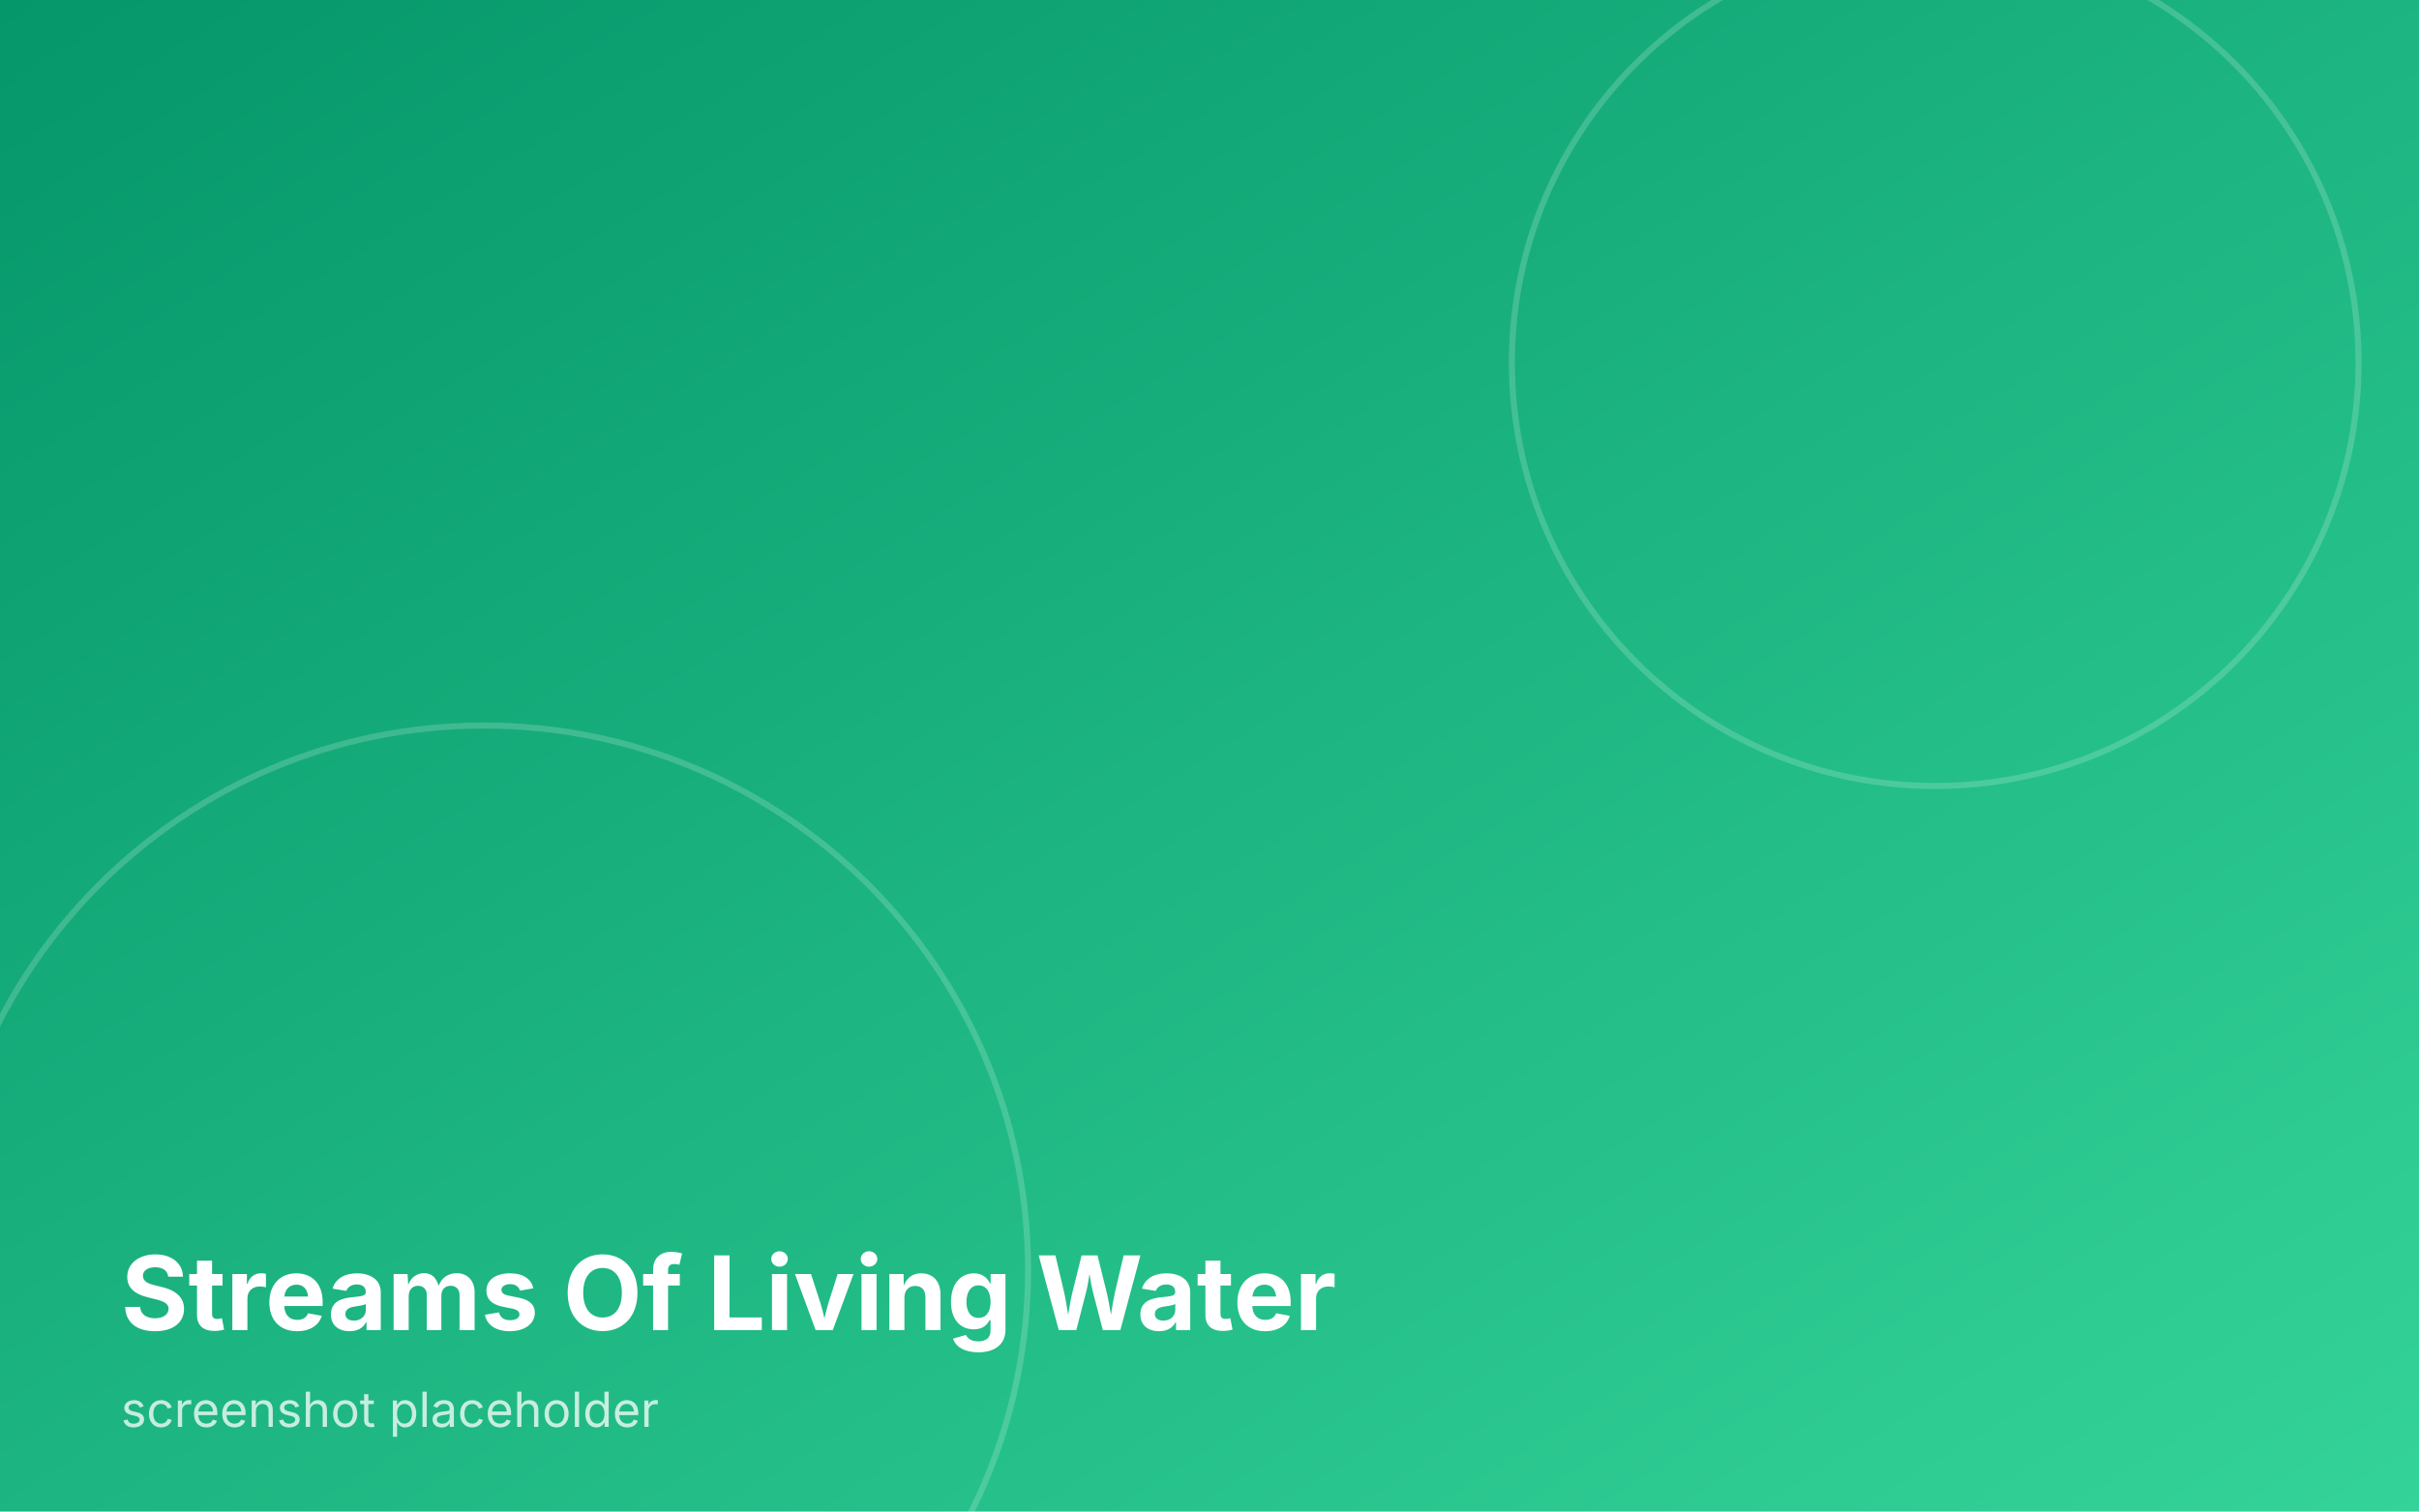
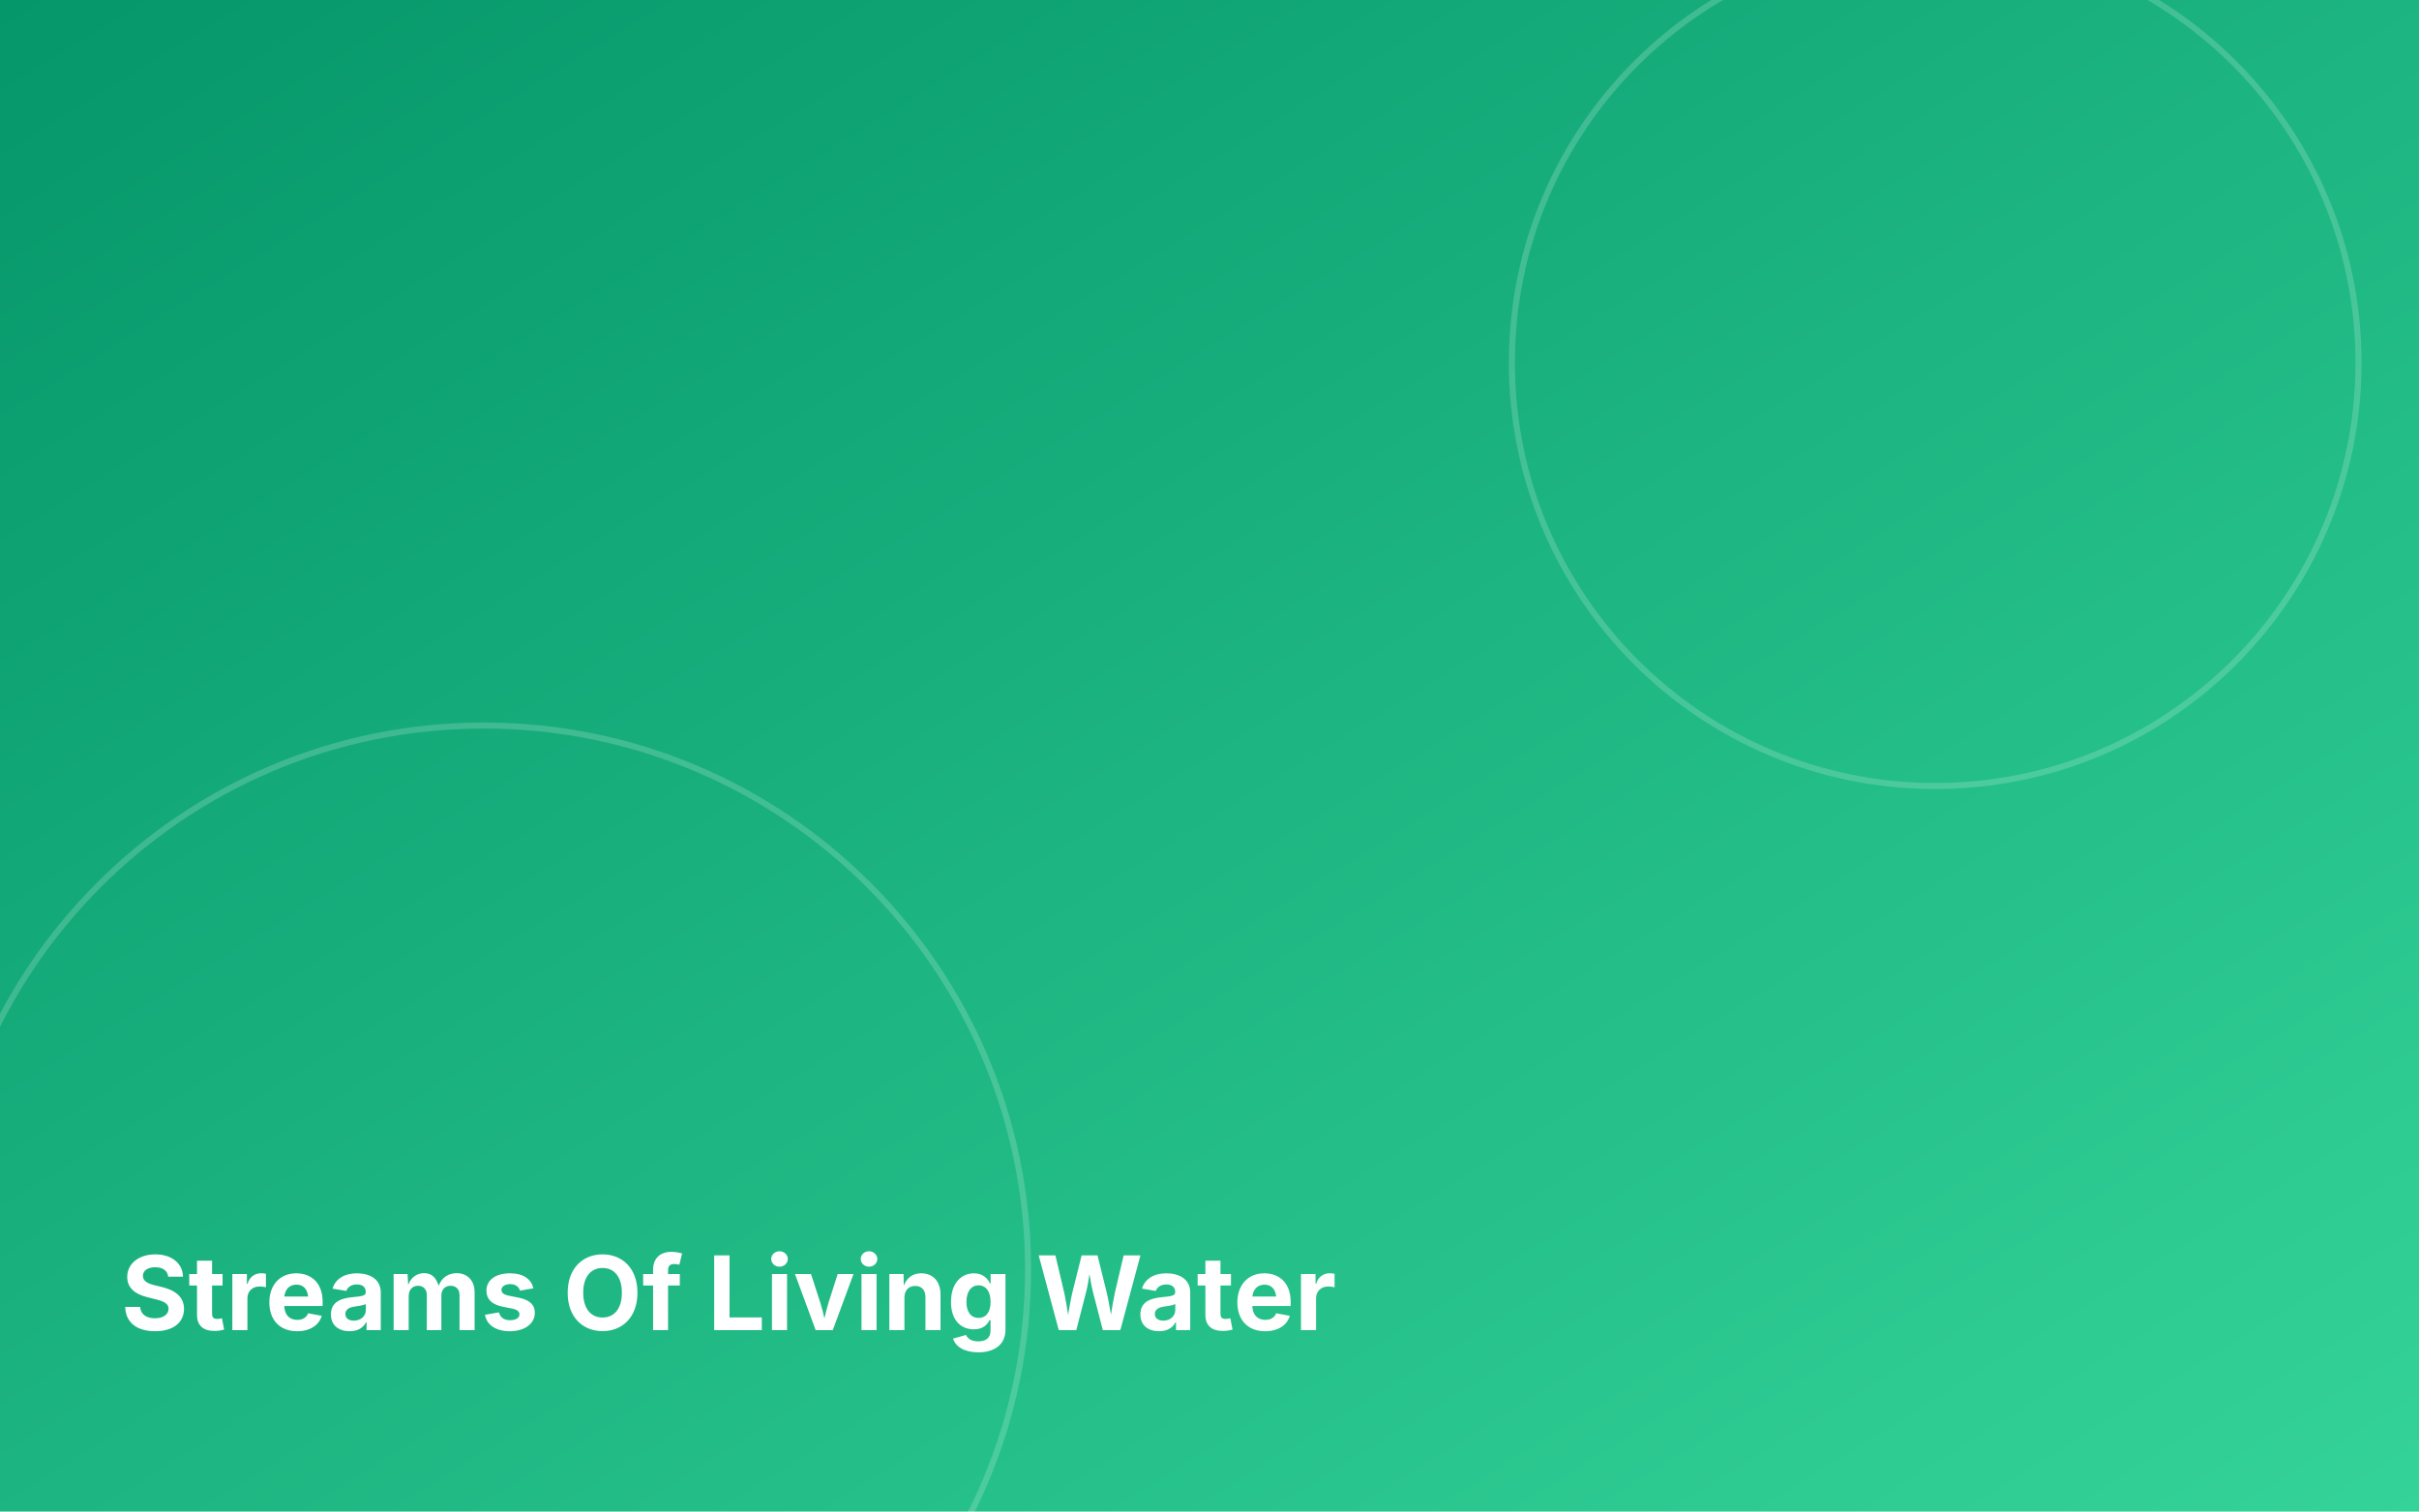
<svg xmlns="http://www.w3.org/2000/svg" width="800" height="500" viewBox="0 0 800 500">
  <defs>
    <linearGradient id="g" x1="0" y1="0" x2="1" y2="1">
      <stop offset="0" stop-color="#059669" />
      <stop offset="1" stop-color="#34d399" />
    </linearGradient>
  </defs>
  <rect width="800" height="500" fill="url(#g)" />
  <g fill="none" stroke="#ffffff" stroke-opacity="0.18" stroke-width="2">
    <circle cx="640" cy="120" r="140" />
    <circle cx="160" cy="420" r="180" />
  </g>
  <text x="40" y="440" font-family="Inter, Arial, sans-serif" font-size="34" font-weight="700" fill="#ffffff">Streams Of Living Water</text>
-   <text x="40" y="472" font-family="Inter, Arial, sans-serif" font-size="16" fill="#ffffff" fill-opacity="0.75">screenshot placeholder</text>
</svg>
